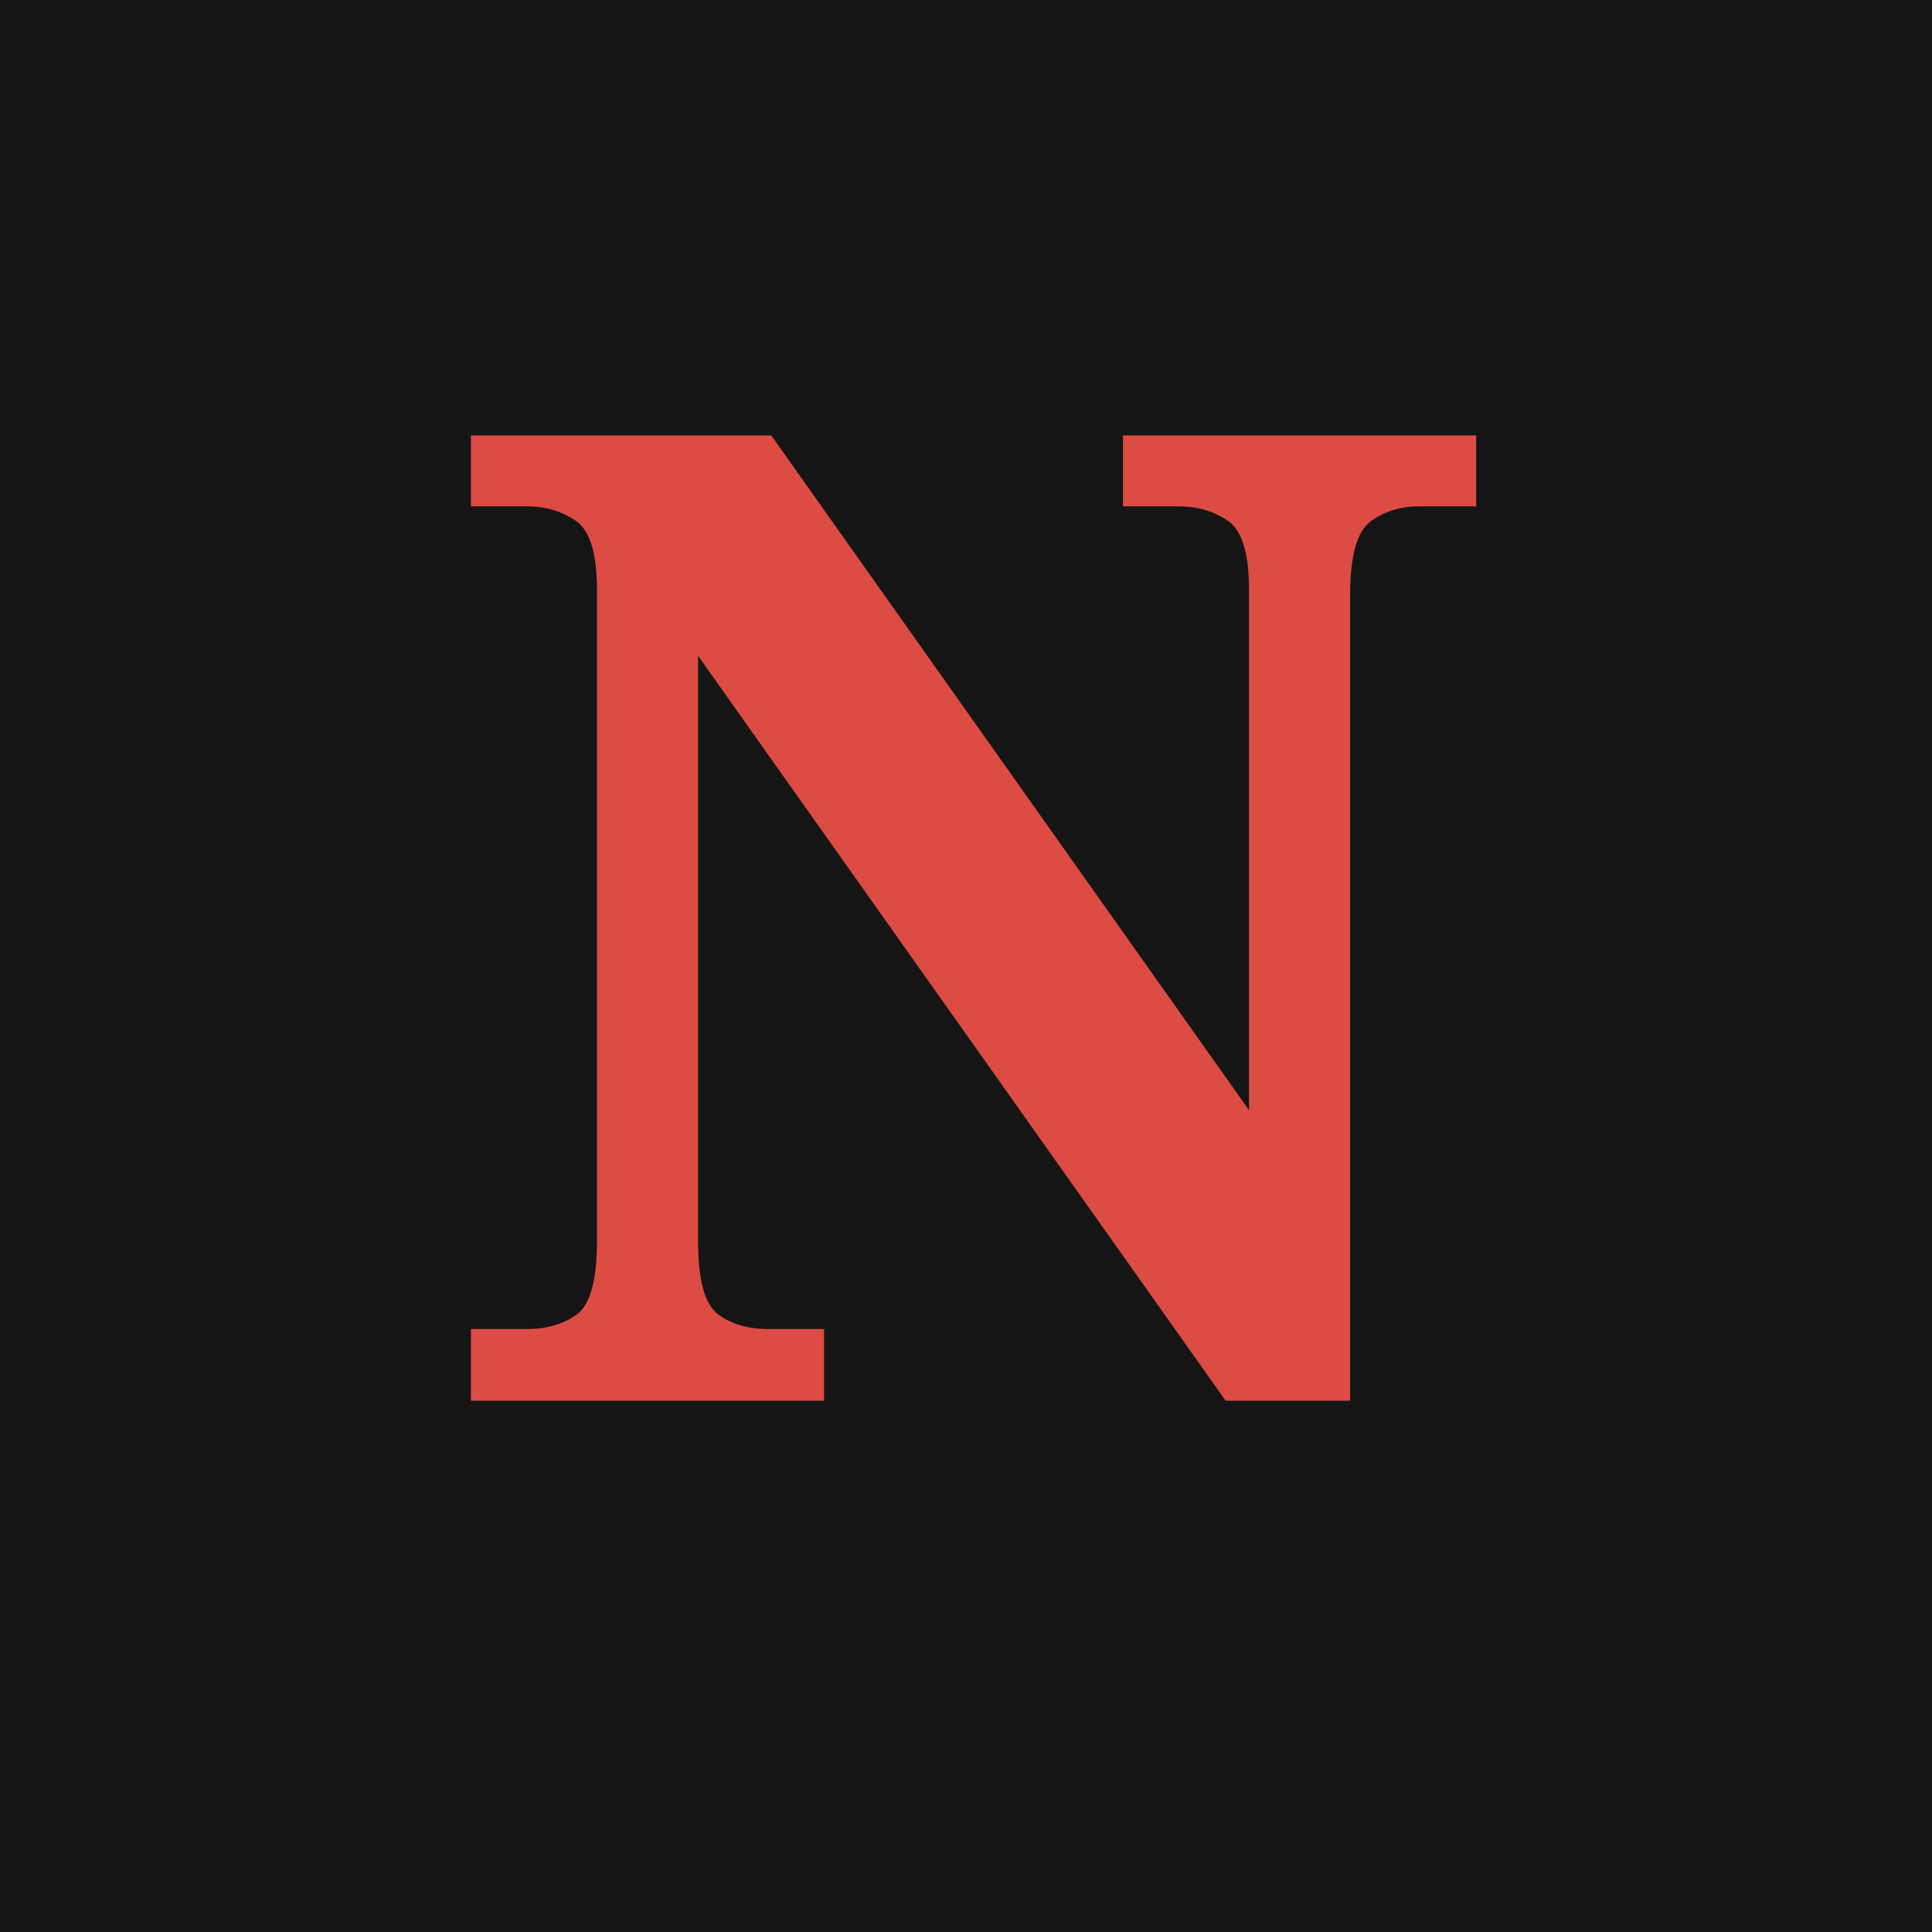
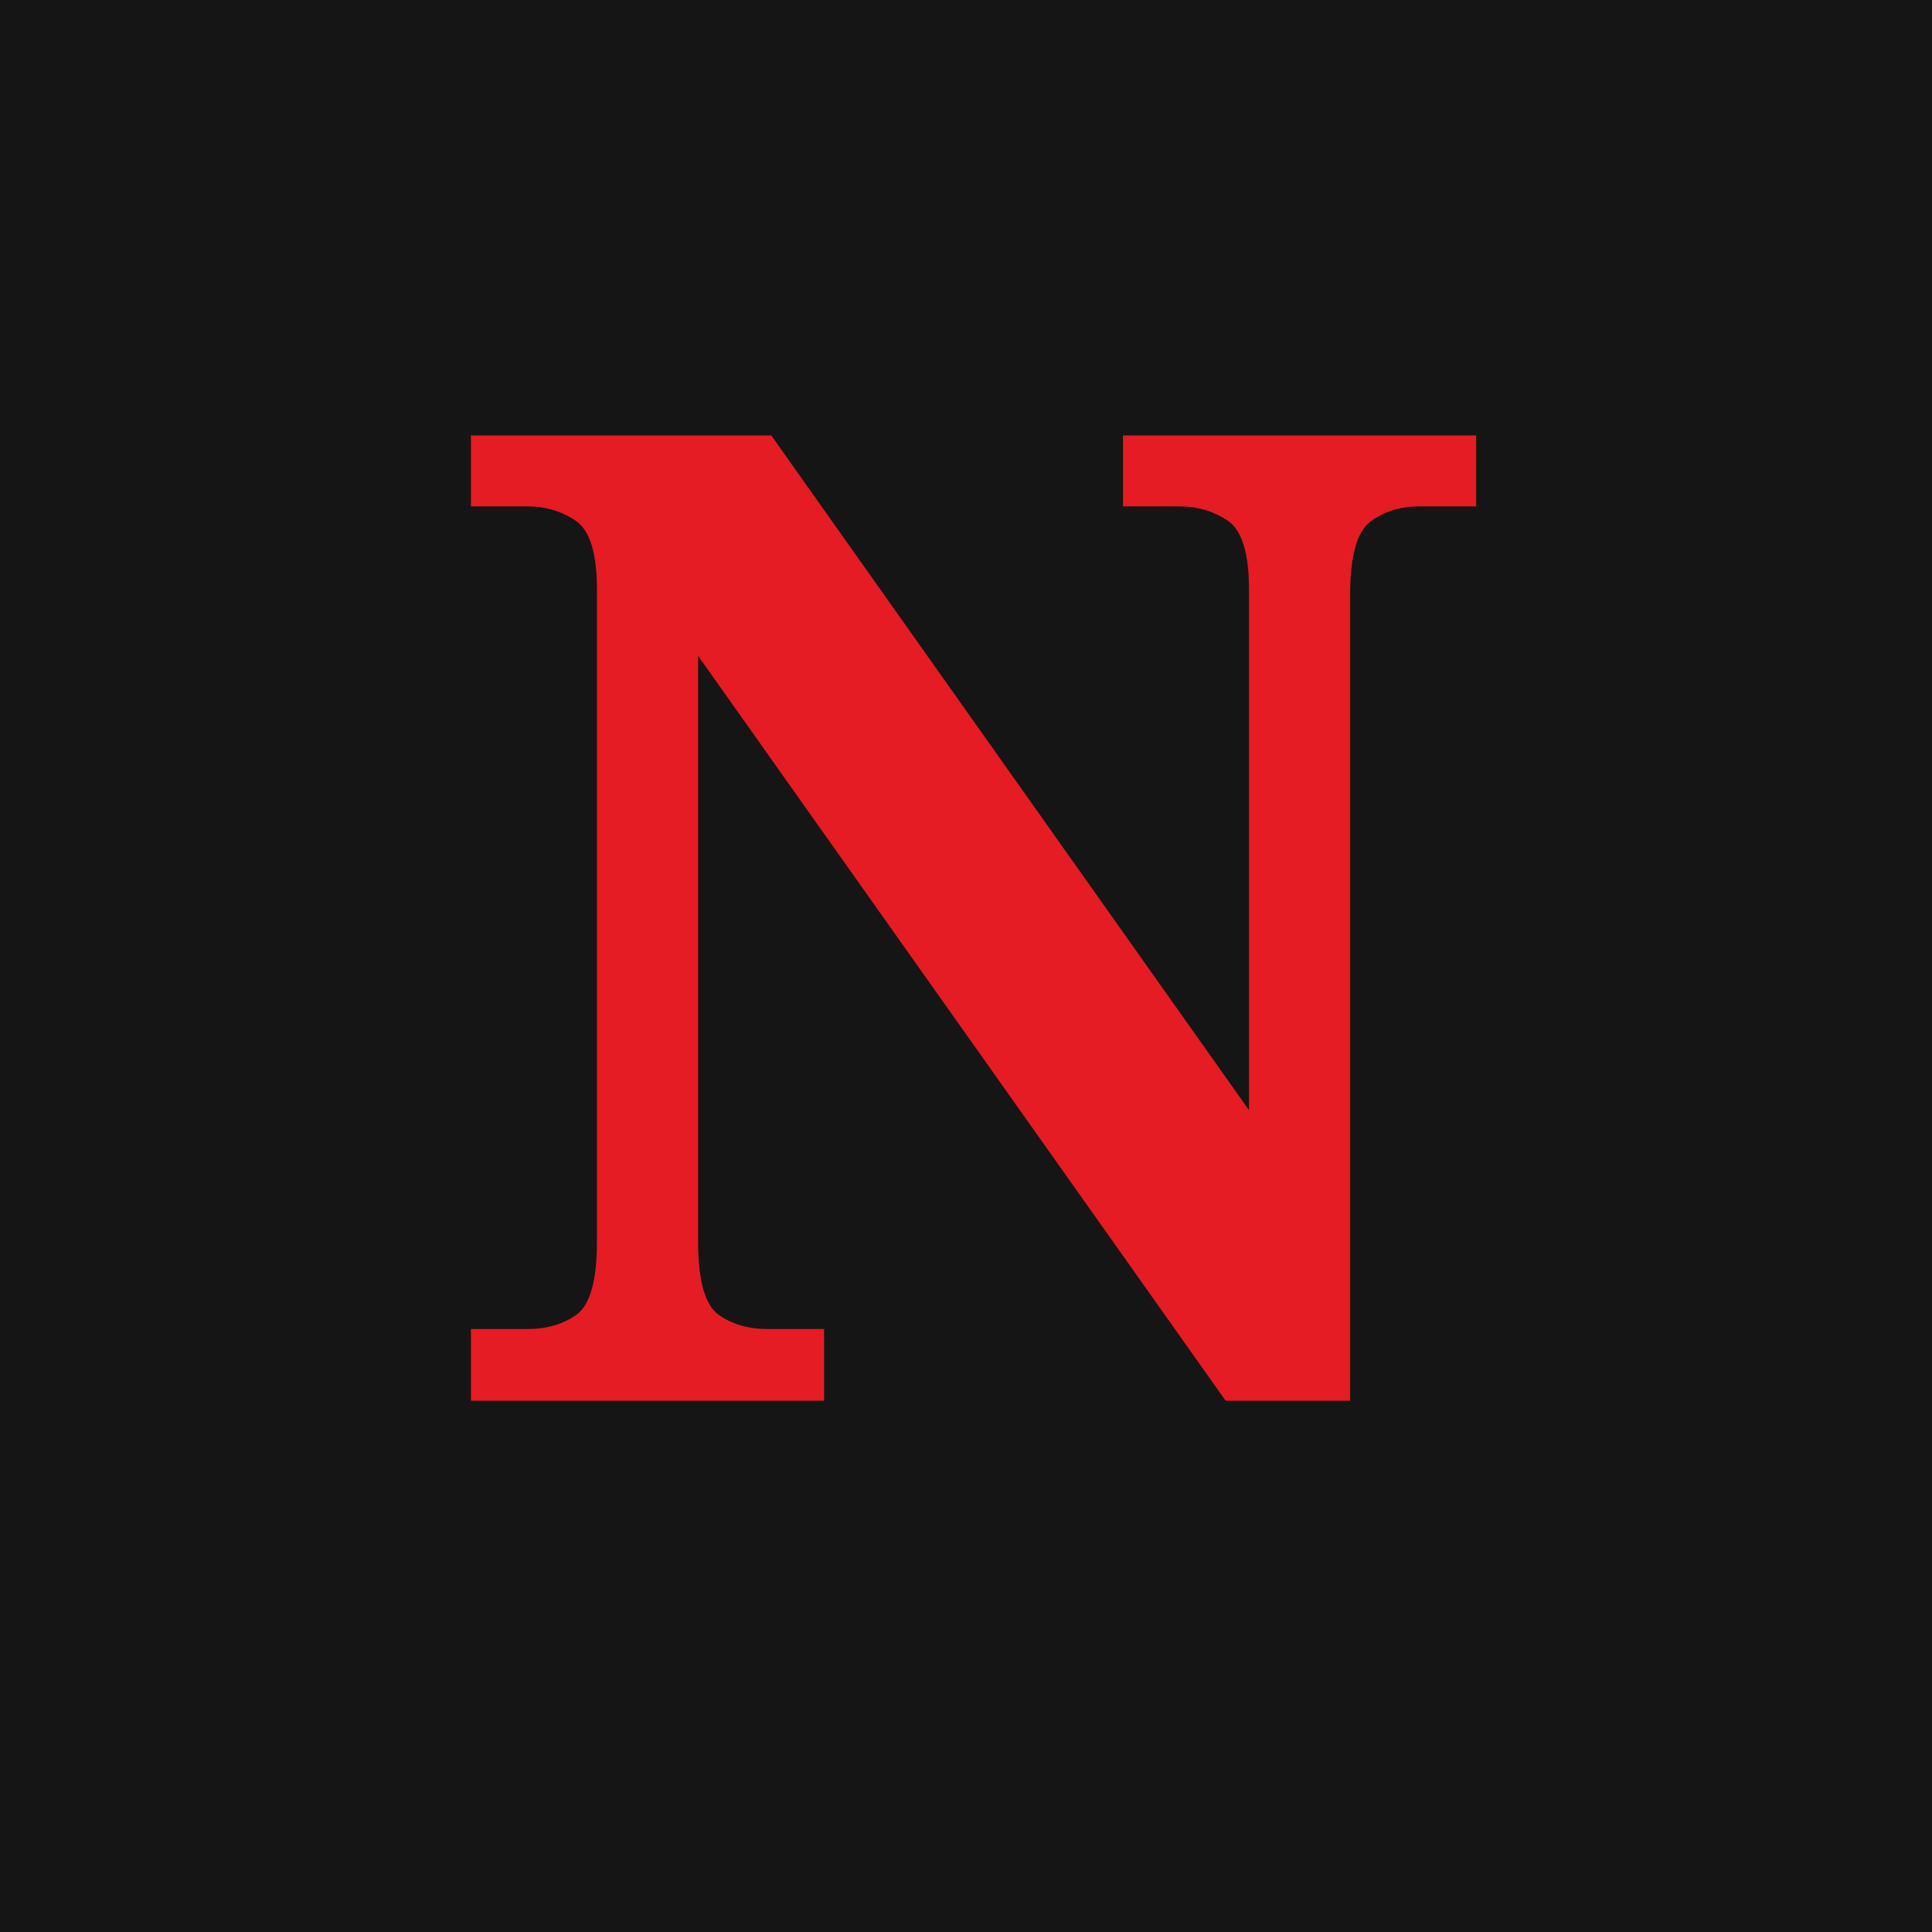
<svg xmlns="http://www.w3.org/2000/svg" viewBox="0 0 40 40">
  <rect width="40" height="40" fill="#151515" />
-   <text x="20" y="29" text-anchor="middle" font-family="Georgia,serif" font-weight="bold" font-size="28" fill="#dc4c42">N</text>
+   <text x="20" y="29" text-anchor="middle" font-family="Georgia,serif" font-weight="bold" font-size="28" fill="#e51c23">N</text>
</svg>
